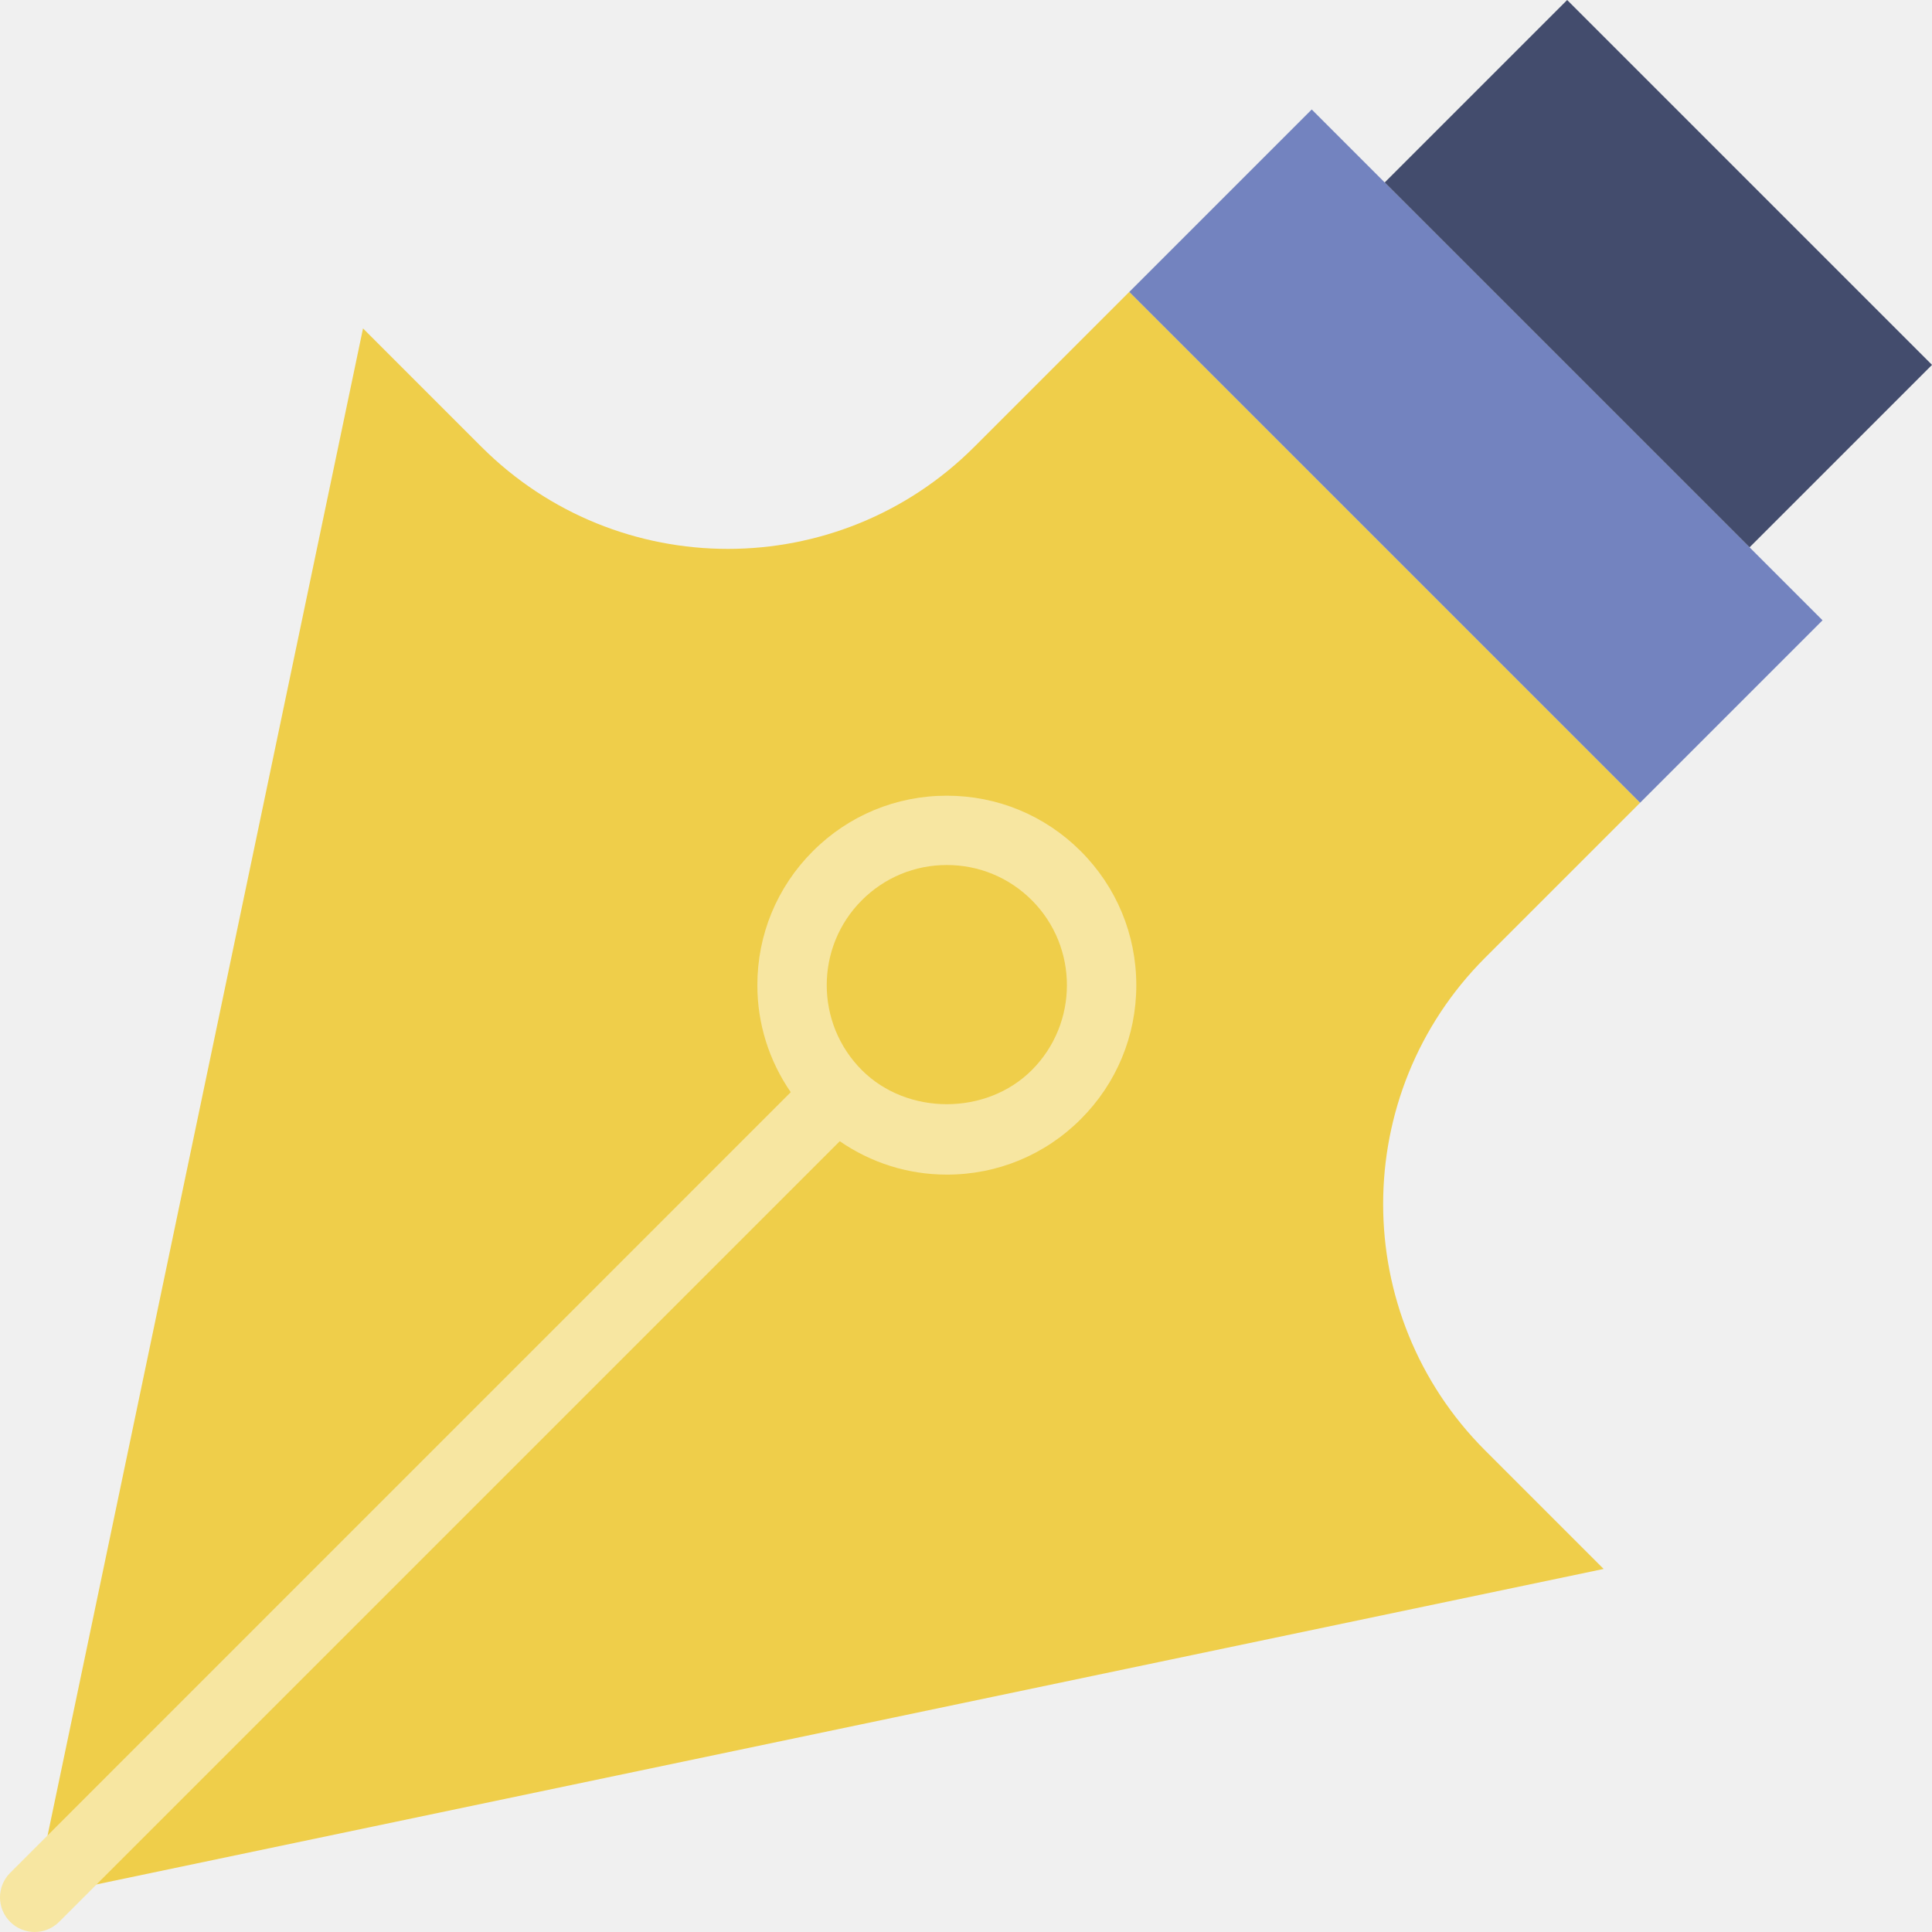
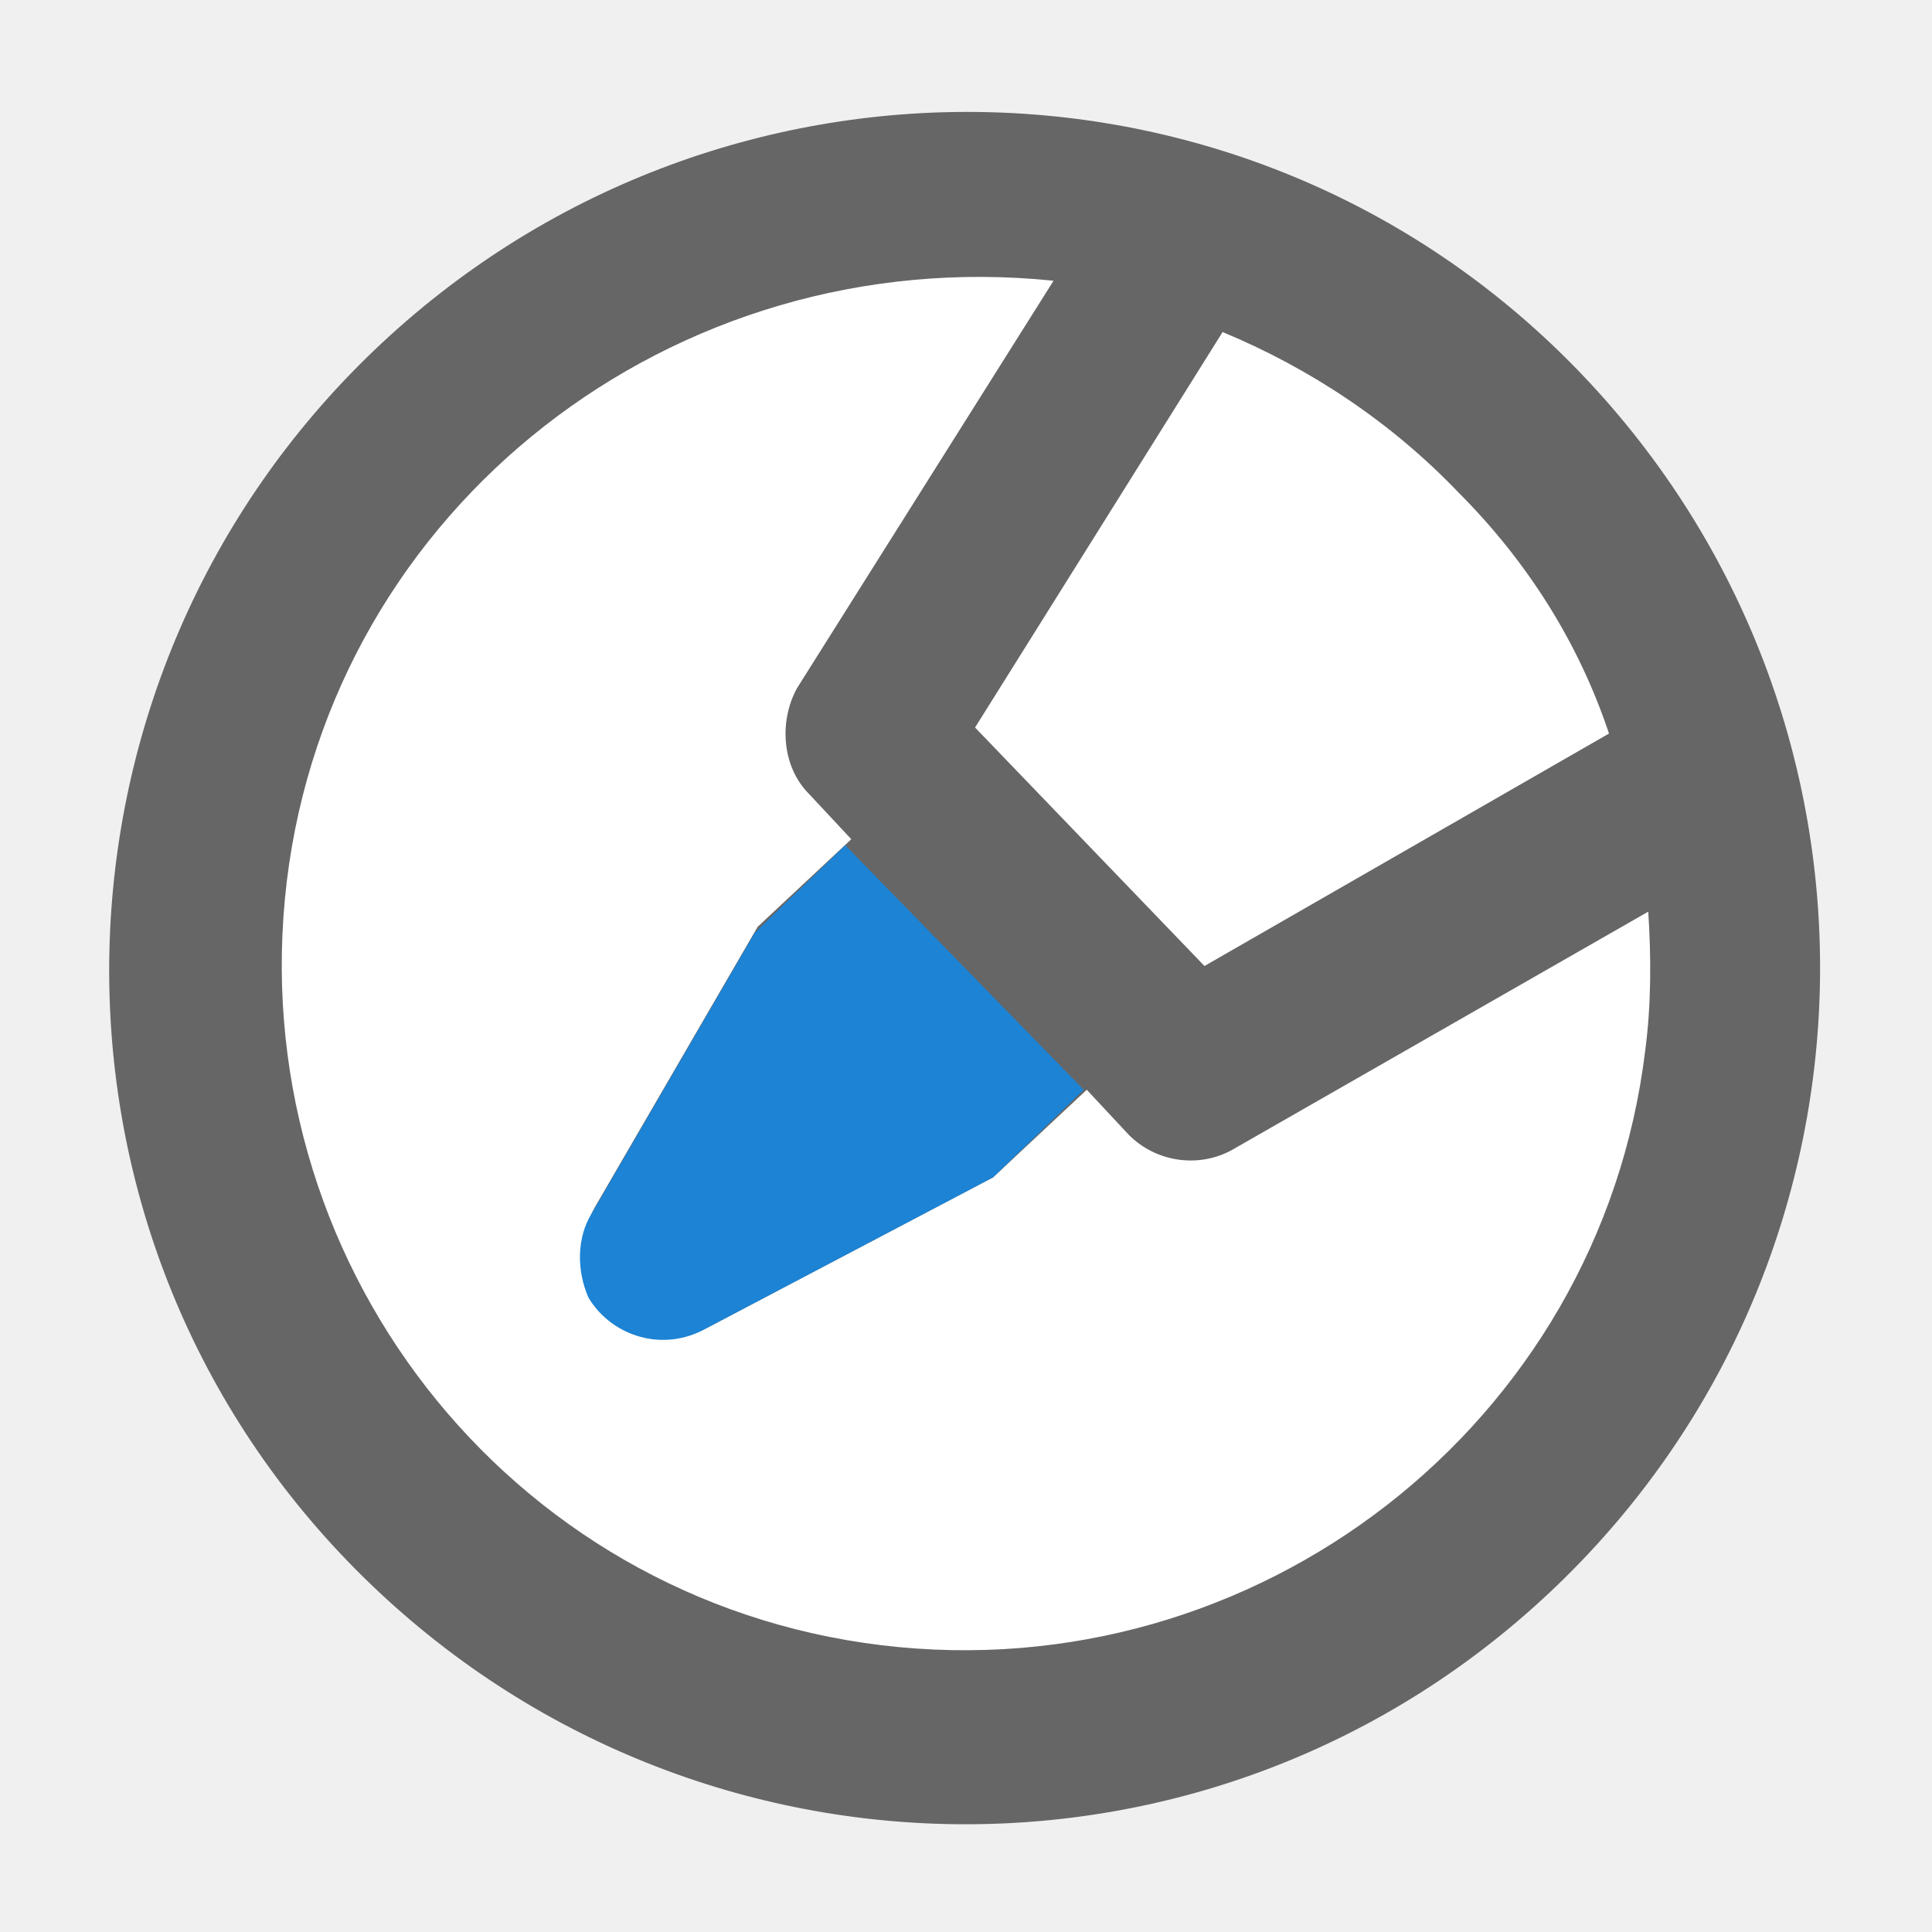
- <svg xmlns="http://www.w3.org/2000/svg" version="1.1" id="Capa_1" x="0px" y="0px" viewBox="0 0 55.77 55.77" style="enable-background:new 0 0 55.77 55.77;" xml:space="preserve">
-   <g>
-     <path style="fill:#EFCE4A;" d="M32.598,8.426l14.746,14.746l-4.47,4.47c-3.93,3.93-3.93,10.301,0,14.231l3.417,3.417L1,54.77   l9.479-45.29l3.417,3.417c3.93,3.93,10.301,3.93,14.231,0L32.598,8.426z" />
-     <rect x="32.177" y="9.442" transform="matrix(-0.7071 -0.7071 0.7071 -0.7071 63.4196 52.6008)" style="fill:#7383BF;" width="20.853" height="7.448" />
-     <rect x="40.422" y="4.176" transform="matrix(-0.7071 -0.7071 0.7071 -0.7071 76.1336 47.3345)" style="fill:#434C6D;" width="14.895" height="7.448" />
-     <path style="fill:#F7E6A1;" d="M31.198,24.571c-1.033-1.033-2.406-1.602-3.867-1.602s-2.834,0.568-3.867,1.602   c-1.033,1.033-1.602,2.406-1.602,3.867c0,1.121,0.341,2.186,0.964,3.09L0.293,54.063c-0.391,0.391-0.391,1.023,0,1.414   C0.488,55.672,0.744,55.77,1,55.77s0.512-0.098,0.707-0.293l22.534-22.534c0.904,0.623,1.97,0.964,3.091,0.964   c1.46,0,2.834-0.568,3.867-1.602c1.033-1.033,1.602-2.406,1.602-3.866C32.8,26.978,32.231,25.605,31.198,24.571z M29.784,30.891   c-1.311,1.311-3.595,1.311-4.905,0c-1.352-1.353-1.352-3.553,0-4.905c0.655-0.655,1.526-1.016,2.453-1.016s1.797,0.36,2.453,1.016   C31.136,27.338,31.136,29.538,29.784,30.891z" />
-   </g>
-   <g>
- </g>
-   <g>
- </g>
-   <g>
- </g>
-   <g>
- </g>
-   <g>
- </g>
-   <g>
- </g>
-   <g>
- </g>
-   <g>
- </g>
-   <g>
- </g>
-   <g>
- </g>
-   <g>
- </g>
-   <g>
- </g>
-   <g>
- </g>
-   <g>
- </g>
-   <g>
- </g>
+ <svg xmlns="http://www.w3.org/2000/svg" viewBox="0 0 64 64" width="64" height="64">
+   <circle cx="32.1" cy="31.5" r="24.1" fill="#fff" />
+   <path d="M32.9 39l-9.5 5c-1.4.7-3.1.2-3.8-1.2-.5-.9-.4-1.9.1-2.8l5.4-9.3 3.1-2.9-1.4-1.5c-.9-.9-1-2.4-.4-3.5l8.5-13.5C22.3 8 11 16.8 9.5 29.2 8 41.7 16.8 53 29.2 54.5S53 47.2 54.5 34.8c.2-1.5.2-3.1.1-4.6l-13.8 7.9c-1.1.6-2.5.4-3.4-.5L36 36.1 32.9 39zm15.4-22.7c-2.2-2.3-4.9-4.1-7.8-5.3l-8.2 13.1 7.6 7.9 13.4-7.7c-1-3-2.7-5.7-5-8zm4.1-3.9c10.8 11.3 10.5 29.2-.8 40.1S22.4 63 11.5 51.7s-10.4-29.3.9-40.1 29.2-10.5 40 .8z" fill="#666" />
+   <path d="M23.4 44l9.5-5 3-2.9L28 28l-3 2.9-5.4 9.3c-.5.8-.5 1.9-.1 2.8.8 1.3 2.5 1.8 3.9 1z" fill="#1d83d4" />
</svg>
